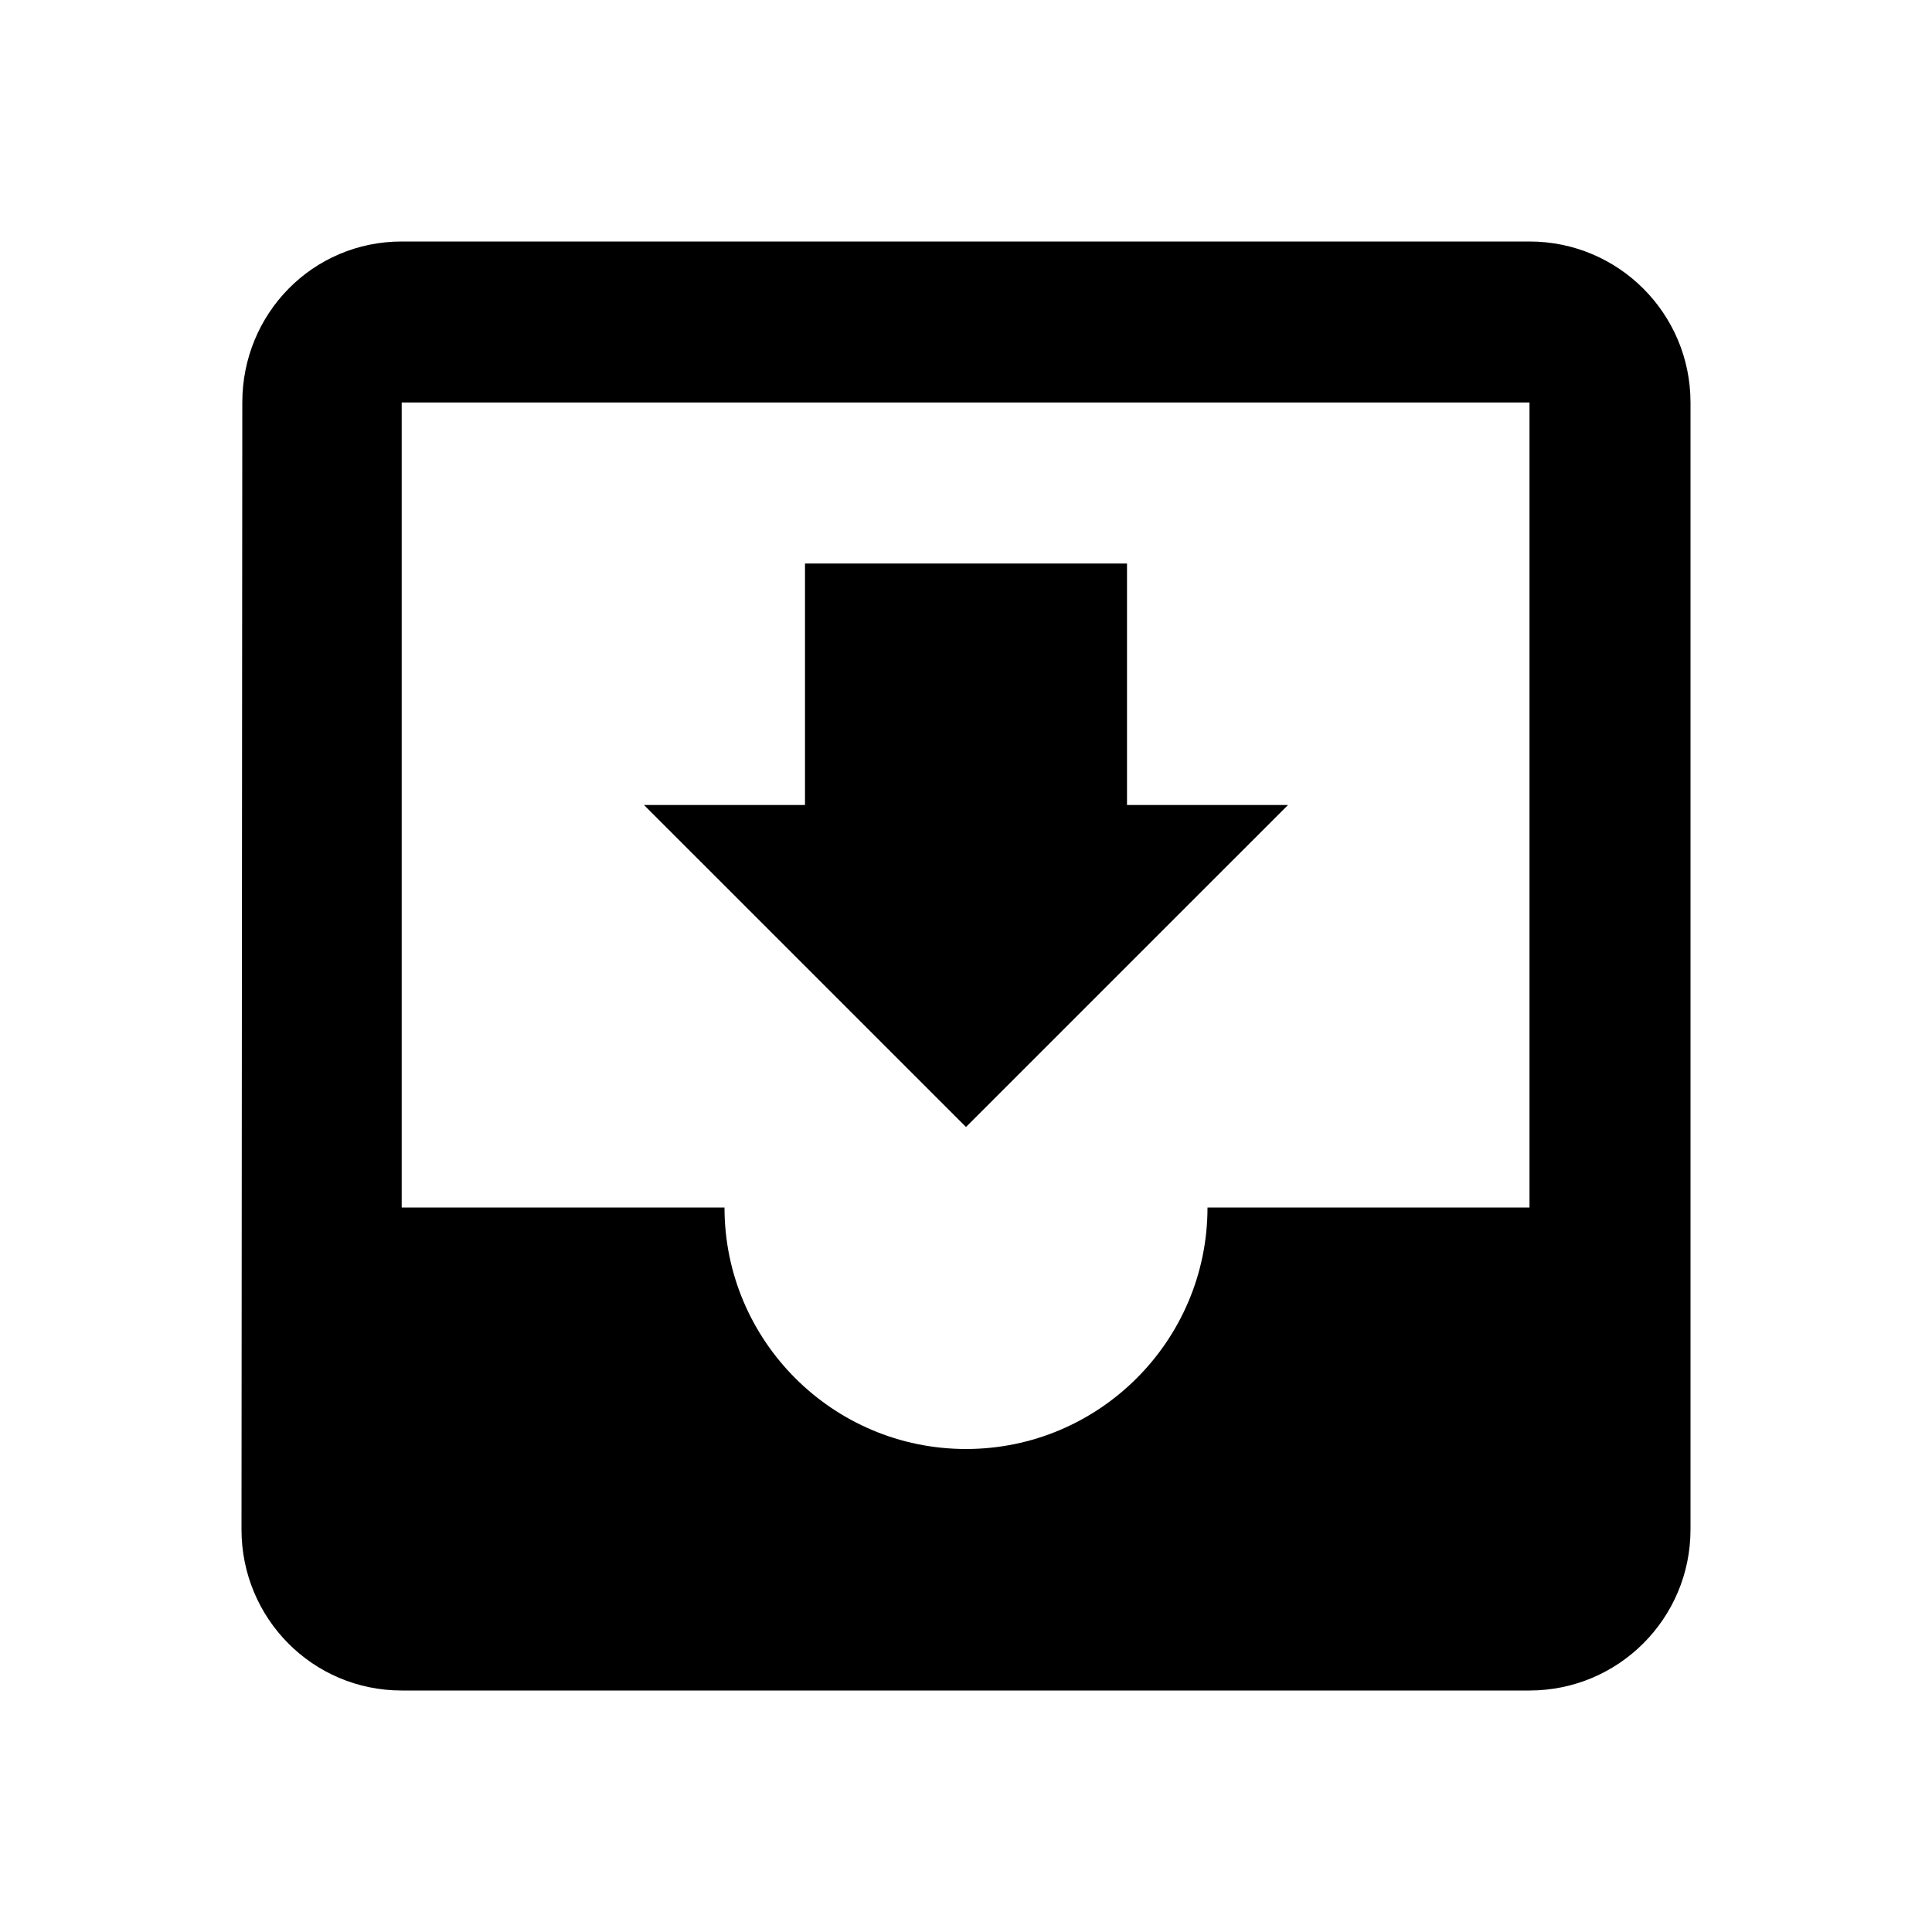
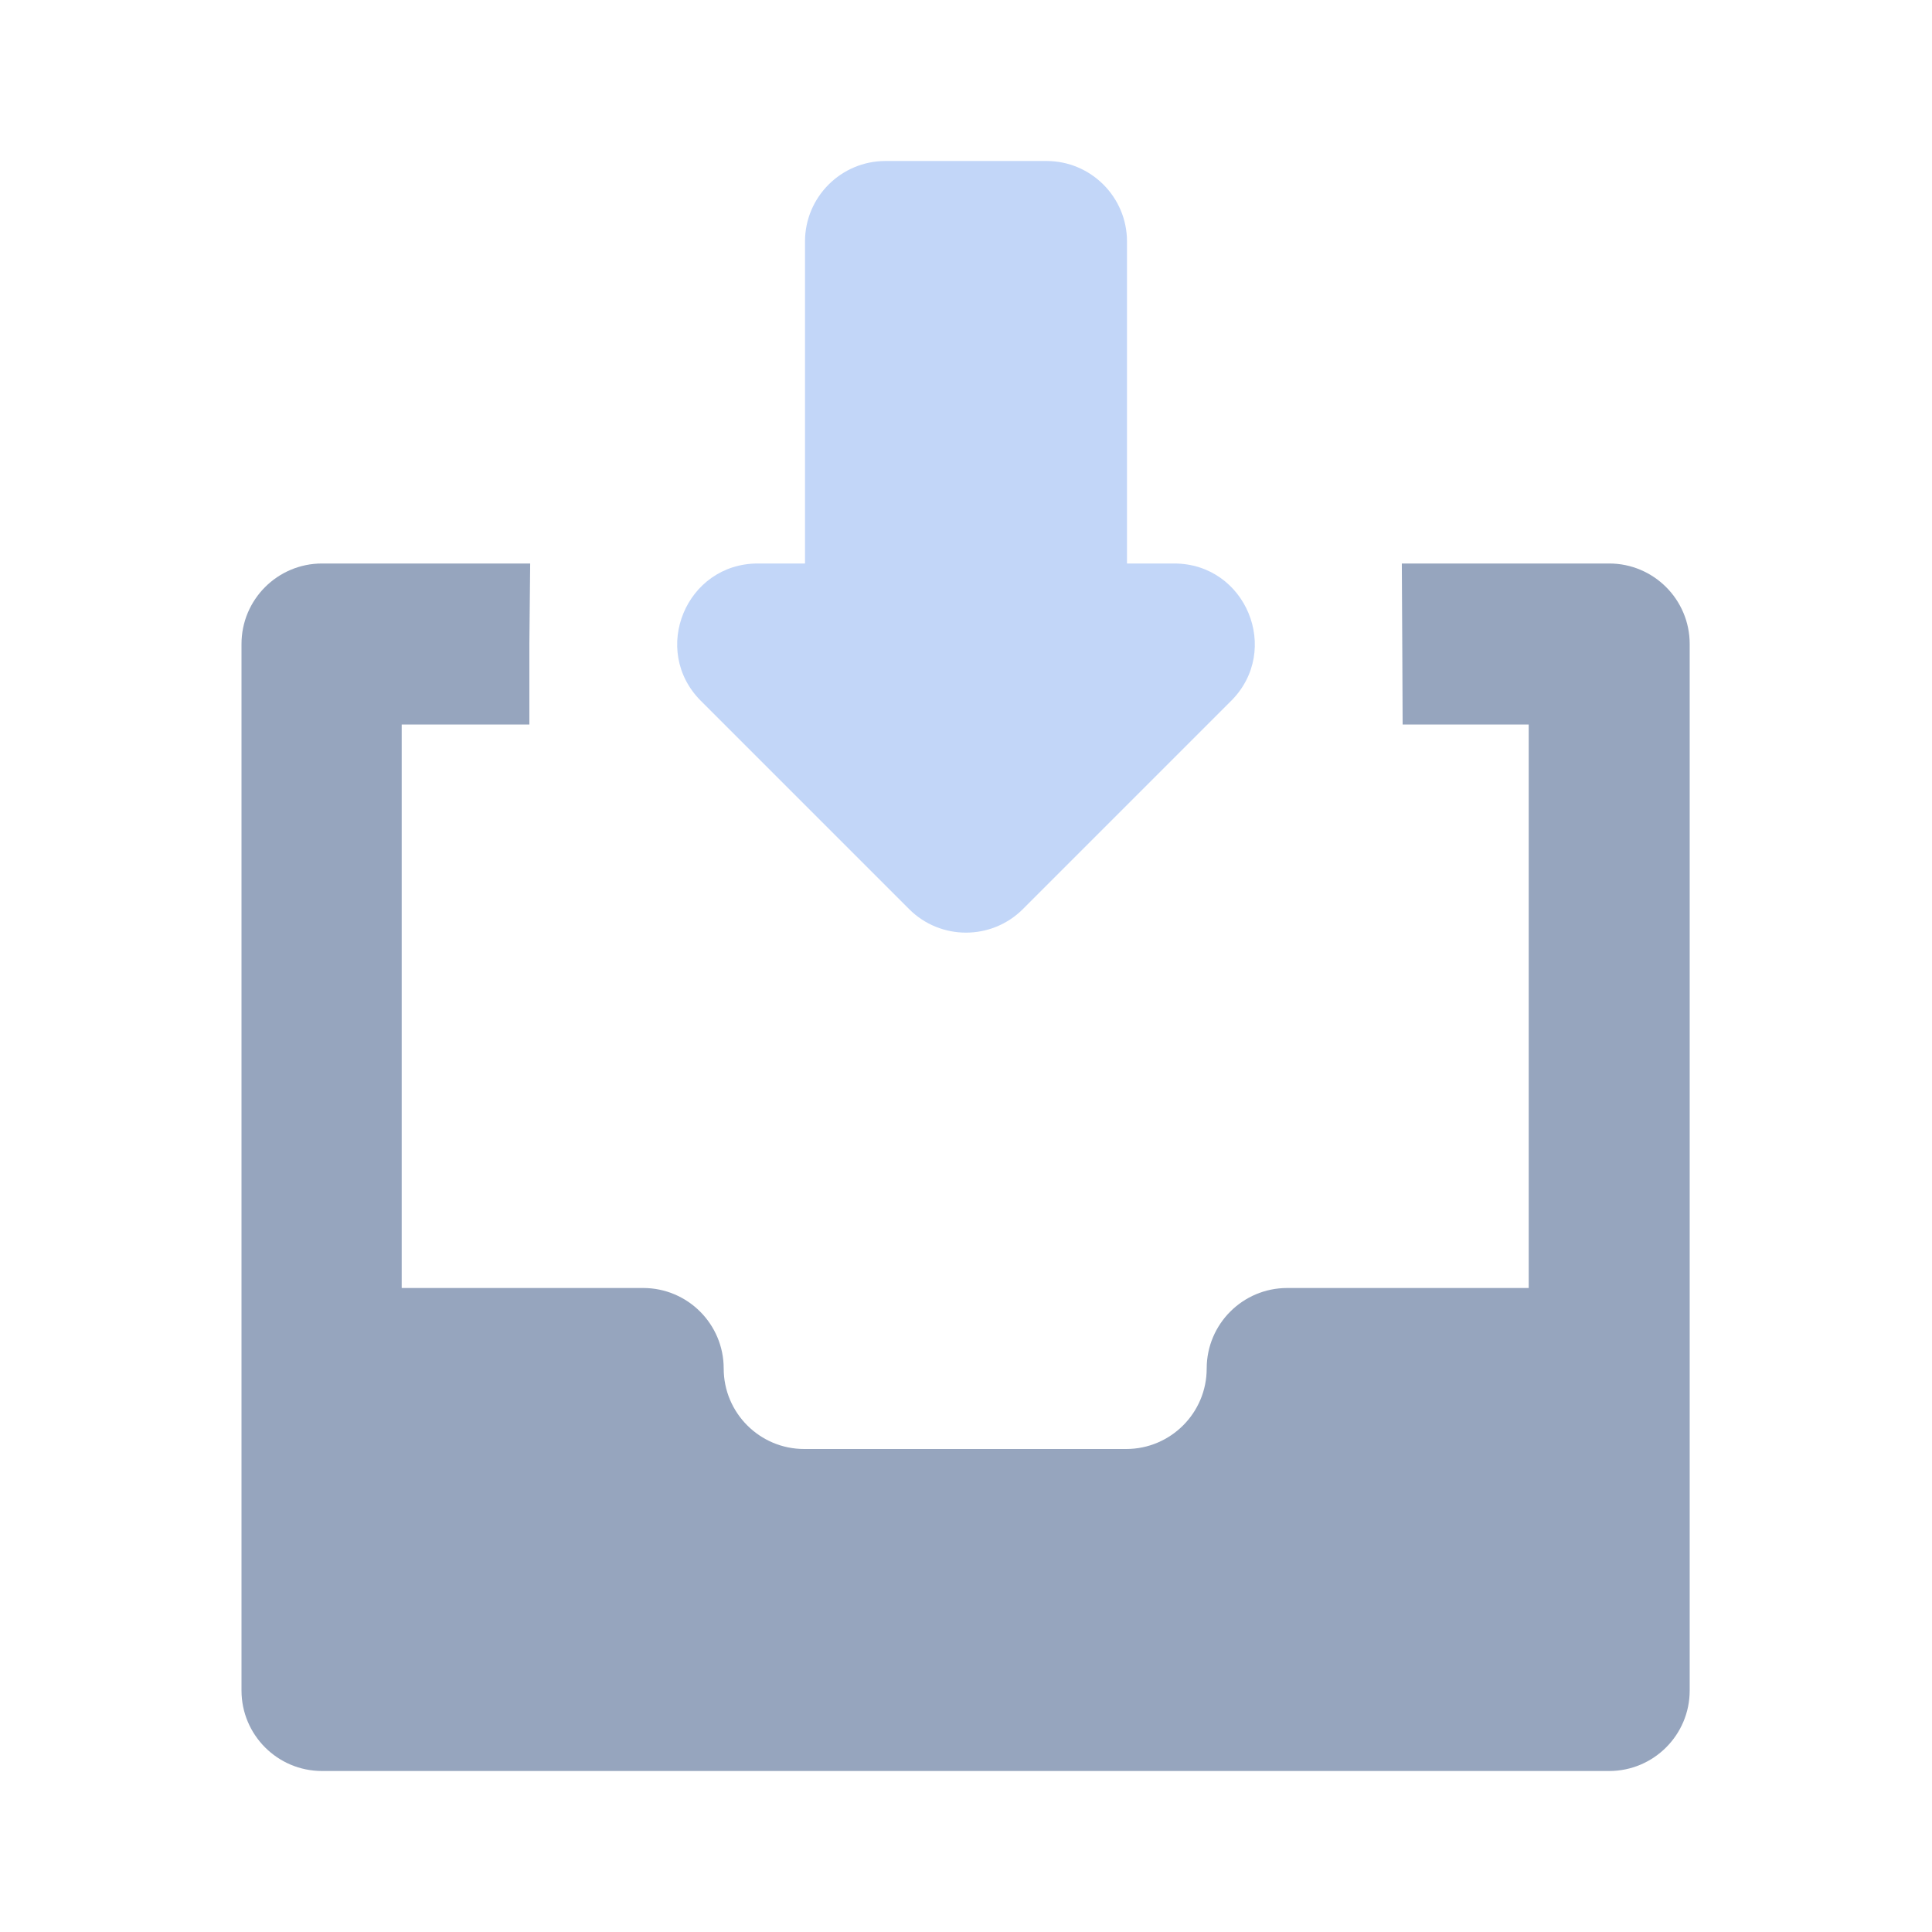
- <svg xmlns="http://www.w3.org/2000/svg" width="48" height="48" viewBox="0 0 48 48">
-   <path d="M38 6h-28.02c-2.21 0-3.96 1.79-3.96 4l-.02 28c0 2.21 1.77 4 3.98 4h28.02c2.21 0 4-1.79 4-4v-28c0-2.21-1.79-4-4-4zm0 24h-8c0 3.31-2.69 6-6 6s-6-2.69-6-6h-8.02v-20h28.02v20zm-6-10h-4v-6h-8v6h-4l8 8 8-8z" />
-   <path fill="none" d="M0 0h48v48h-48z" />
+ <svg xmlns="http://www.w3.org/2000/svg" width="24" height="24" viewBox="0 0 24 24" fill="none">
+   <path d="M11 2C10.448 2 10 2.448 10 3V7H9.414C8.523 7 8.077 8.077 8.707 8.707L11.293 11.293C11.683 11.683 12.316 11.683 12.707 11.293L15.293 8.707C15.923 8.077 15.477 7 14.586 7H14V3C14 2.448 13.552 2 13 2H11Z" fill="#C2D6F8" />
+   <path d="M6.586 7H4C3.448 7 3 7.448 3 8V21C3 21.552 3.448 22 4 22H19.99C20.542 22 20.99 21.552 20.99 21V8C20.99 7.448 20.542 7 19.99 7H17.414C17.417 7.335 17.424 9 17.424 9H18.99V16H15.99C15.438 16 14.99 16.448 14.99 17C14.99 17.552 14.542 18 13.99 18H9.99C9.438 18 8.99 17.552 8.99 17C8.99 16.448 8.542 16 7.99 16H4.99V9H6.576V8C6.579 7.658 6.586 7 6.586 7Z" fill="#96A5BE" />
</svg>
